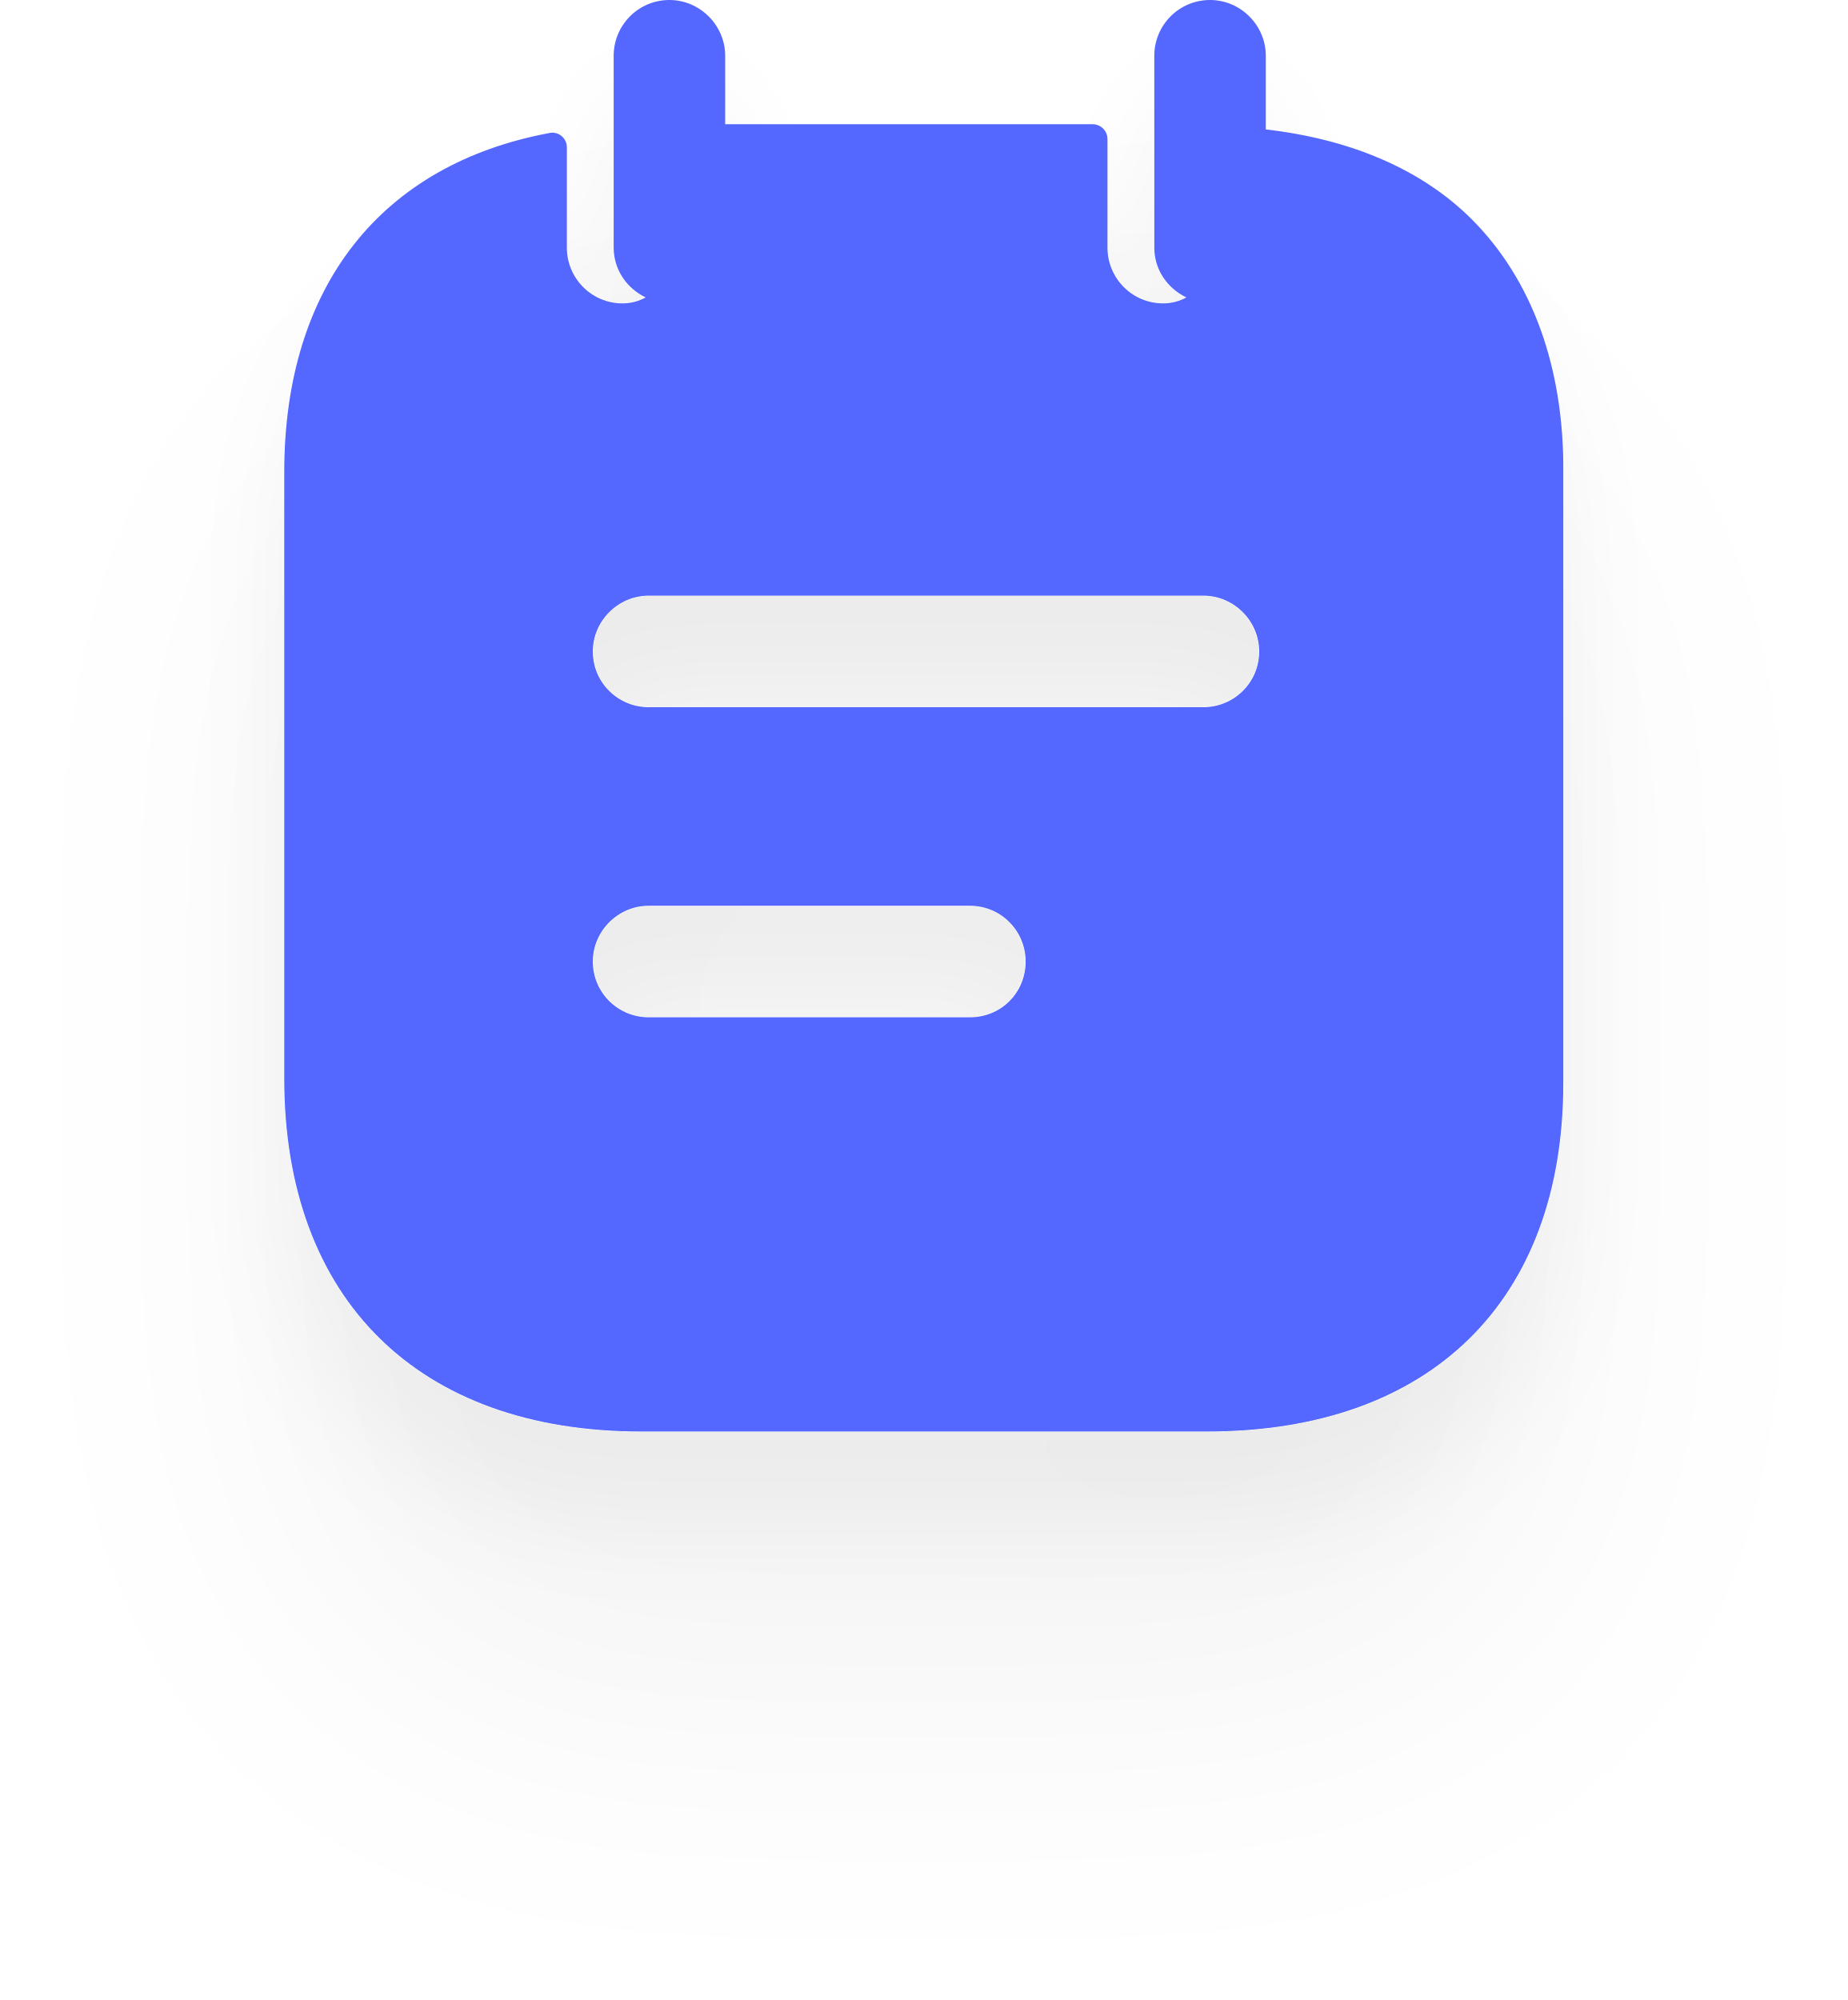
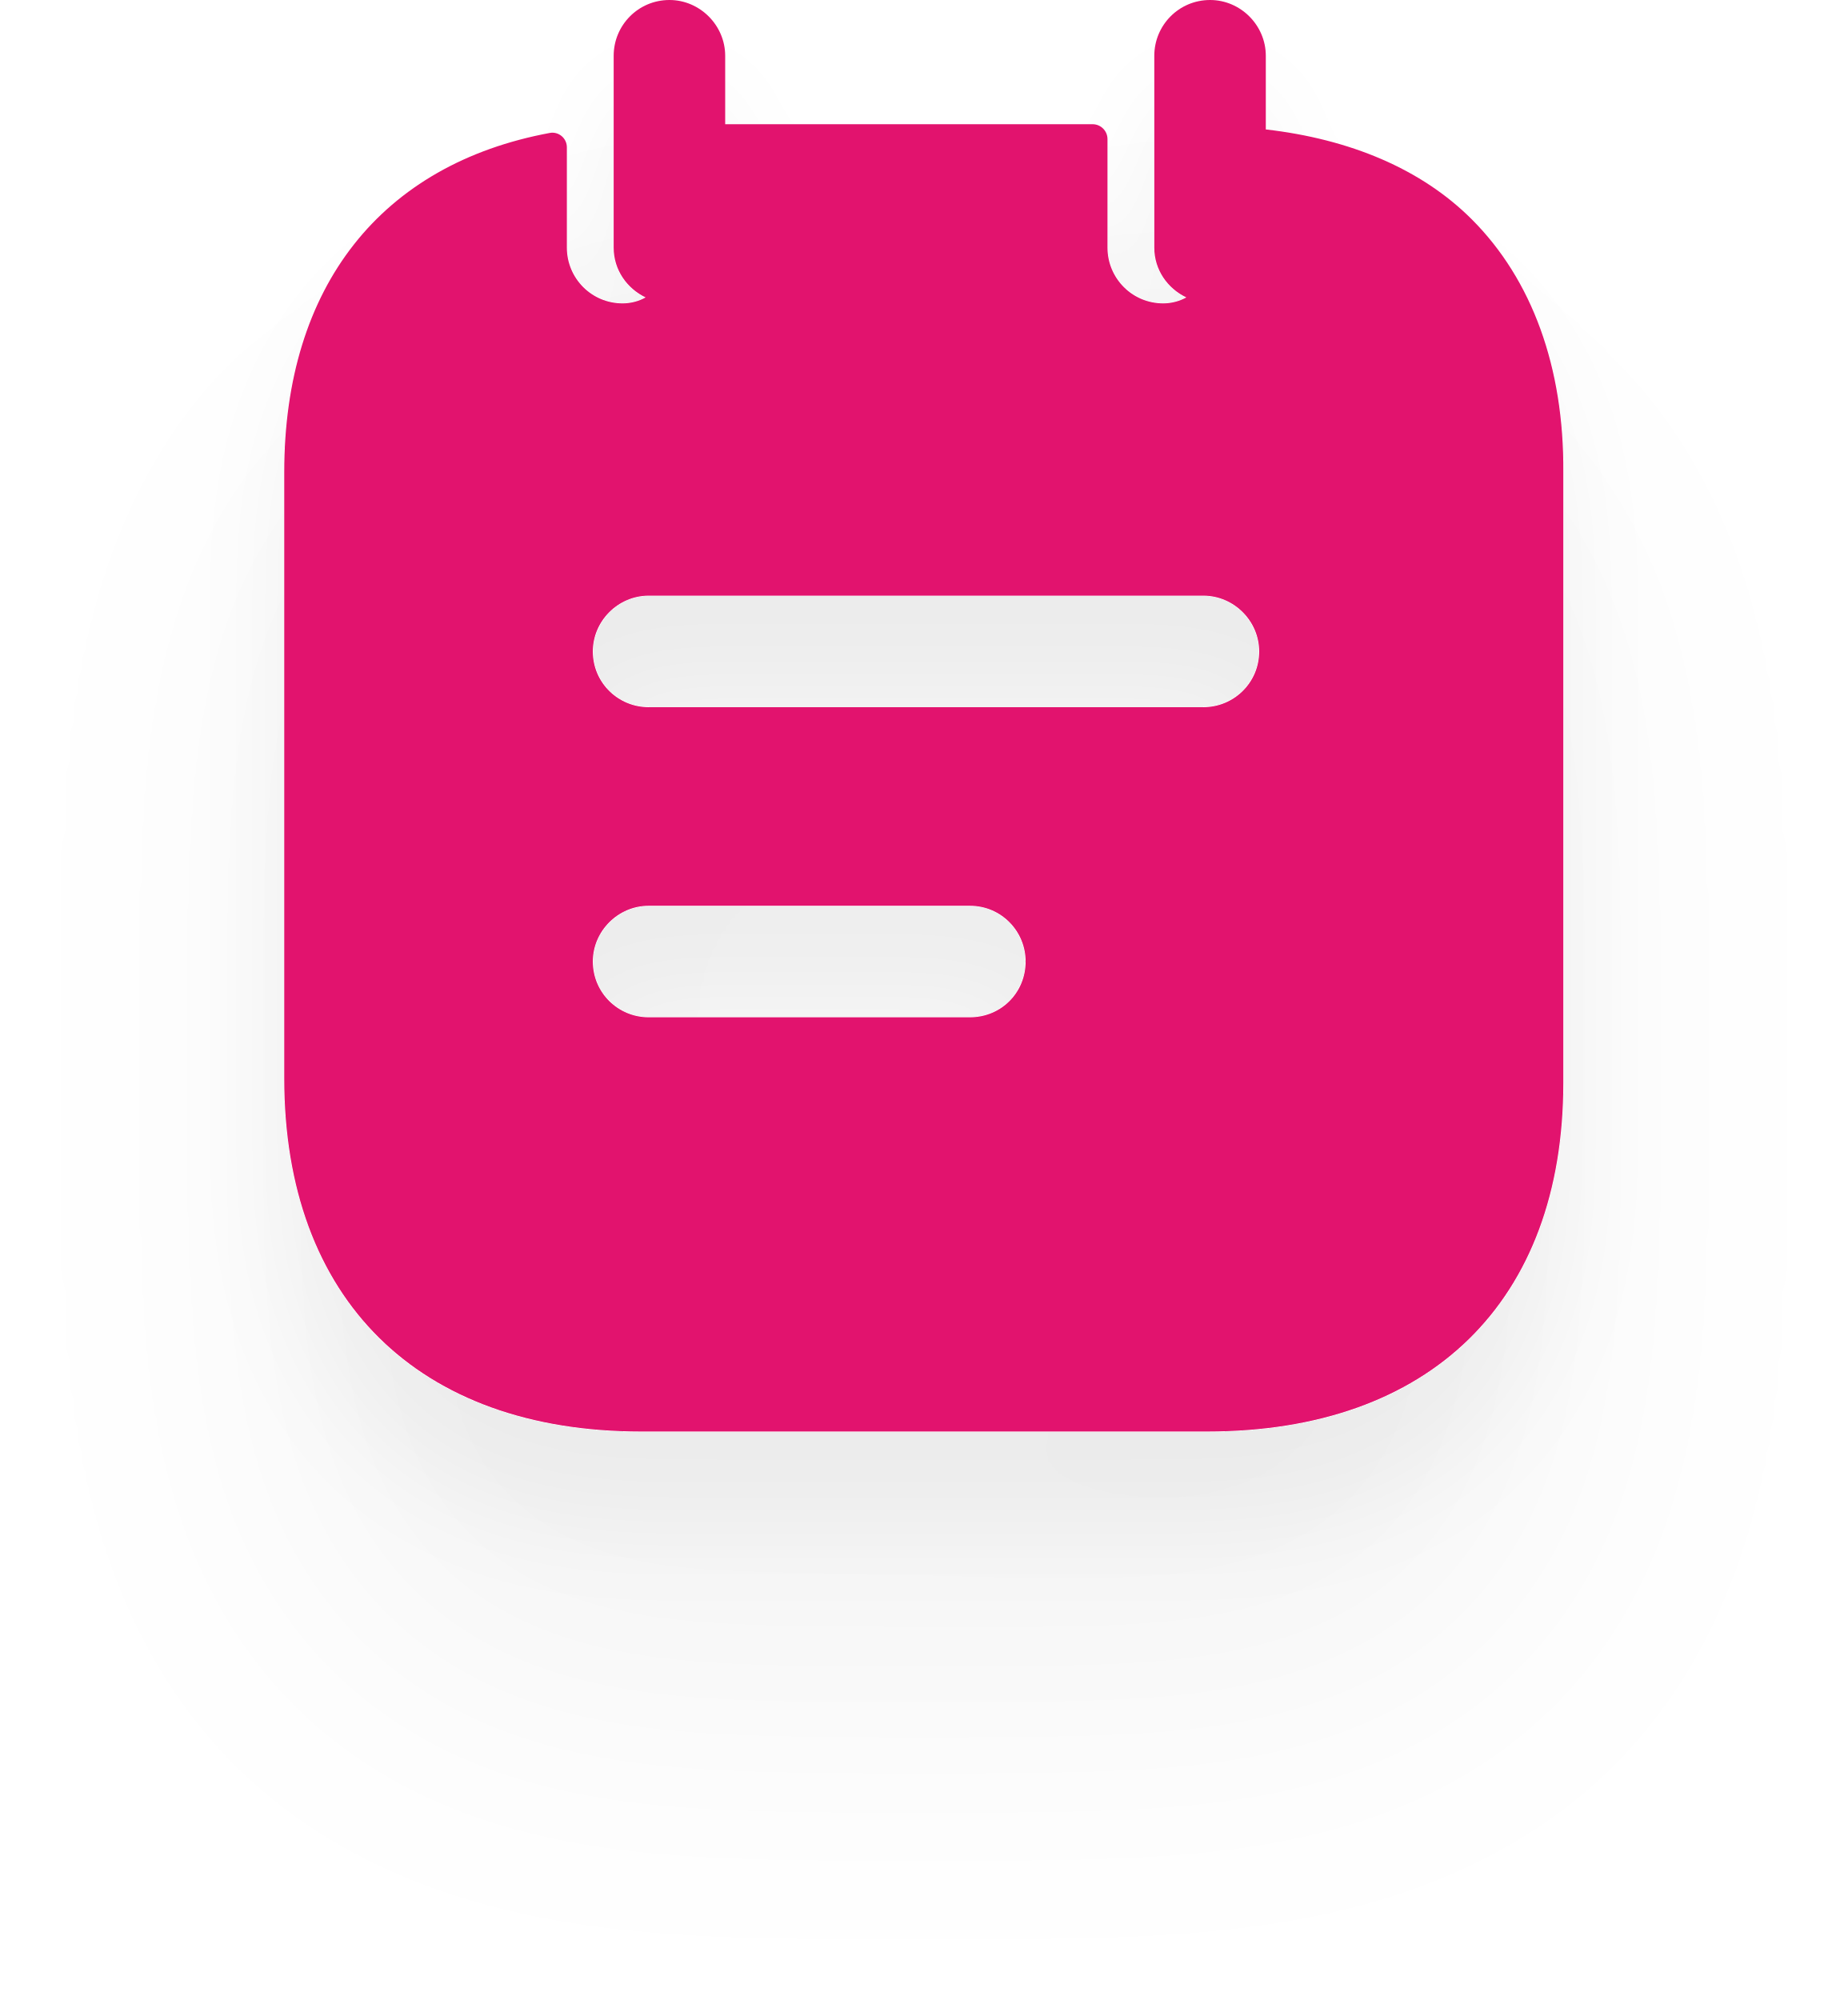
<svg xmlns="http://www.w3.org/2000/svg" preserveAspectRatio="none" overflow="visible" style="display: block;" width="19.5" height="21.109" viewBox="0 0 19.5 21.109" fill="none">
  <g id="Group" filter="url(#filter0_dd_0_21)">
-     <path id="Vector" d="M12.701 7.464H6.846C6.524 7.464 6.257 7.205 6.257 6.876C6.257 6.554 6.524 6.287 6.846 6.287H12.701C13.023 6.287 13.29 6.554 13.29 6.876C13.29 7.205 13.023 7.464 12.701 7.464ZM10.237 10.737H6.846C6.524 10.737 6.257 10.478 6.257 10.148C6.257 9.827 6.524 9.56 6.846 9.56H10.237C10.566 9.56 10.825 9.827 10.825 10.148C10.825 10.478 10.566 10.737 10.237 10.737ZM15.534 2.315C15.001 1.782 14.247 1.468 13.36 1.366V0.589C13.36 0.267 13.094 0 12.772 0C12.442 0 12.183 0.267 12.183 0.589V2.614C12.183 2.849 12.324 3.045 12.521 3.139C12.45 3.179 12.364 3.202 12.277 3.202C11.948 3.202 11.689 2.935 11.689 2.614V1.468C11.689 1.381 11.618 1.311 11.532 1.311H7.654V0.589C7.654 0.267 7.387 0 7.066 0C6.736 0 6.477 0.267 6.477 0.589V2.614C6.477 2.849 6.618 3.045 6.814 3.139C6.744 3.179 6.658 3.202 6.571 3.202C6.242 3.202 5.983 2.935 5.983 2.614V1.555C5.983 1.459 5.897 1.386 5.803 1.403C4.029 1.733 3 3.016 3 4.984V11.381C3 13.712 4.413 15.109 6.767 15.109H12.74C15.095 15.109 16.5 13.735 16.5 11.428V4.984C16.508 3.877 16.17 2.951 15.534 2.315Z" fill-rule="evenodd" clip-rule="evenodd" fill="#5468FF" />
+     <path id="Vector" d="M12.701 7.464H6.846C6.524 7.464 6.257 7.205 6.257 6.876C6.257 6.554 6.524 6.287 6.846 6.287H12.701C13.023 6.287 13.29 6.554 13.29 6.876C13.29 7.205 13.023 7.464 12.701 7.464ZM10.237 10.737H6.846C6.524 10.737 6.257 10.478 6.257 10.148C6.257 9.827 6.524 9.56 6.846 9.56H10.237C10.566 9.56 10.825 9.827 10.825 10.148C10.825 10.478 10.566 10.737 10.237 10.737ZM15.534 2.315C15.001 1.782 14.247 1.468 13.36 1.366V0.589C13.36 0.267 13.094 0 12.772 0C12.442 0 12.183 0.267 12.183 0.589V2.614C12.183 2.849 12.324 3.045 12.521 3.139C12.45 3.179 12.364 3.202 12.277 3.202C11.948 3.202 11.689 2.935 11.689 2.614V1.468C11.689 1.381 11.618 1.311 11.532 1.311H7.654V0.589C7.654 0.267 7.387 0 7.066 0C6.736 0 6.477 0.267 6.477 0.589V2.614C6.477 2.849 6.618 3.045 6.814 3.139C6.744 3.179 6.658 3.202 6.571 3.202C6.242 3.202 5.983 2.935 5.983 2.614V1.555C5.983 1.459 5.897 1.386 5.803 1.403C4.029 1.733 3 3.016 3 4.984V11.381C3 13.712 4.413 15.109 6.767 15.109H12.74C15.095 15.109 16.5 13.735 16.5 11.428V4.984C16.508 3.877 16.17 2.951 15.534 2.315Z" fill-rule="evenodd" clip-rule="evenodd" fill="#E2136E" />
  </g>
  <defs>
    <filter id="filter0_dd_0_21" x="0" y="0" width="19.5" height="21.109" filterUnits="userSpaceOnUse" color-interpolation-filters="sRGB">
      <feFlood flood-opacity="0" result="BackgroundImageFix" />
      <feColorMatrix in="SourceAlpha" type="matrix" values="0 0 0 0 0 0 0 0 0 0 0 0 0 0 0 0 0 0 127 0" result="hardAlpha" />
      <feOffset dy="3" />
      <feGaussianBlur stdDeviation="1.5" />
      <feComposite in2="hardAlpha" operator="out" />
      <feColorMatrix type="matrix" values="0 0 0 0 0 0 0 0 0 0 0 0 0 0 0 0 0 0 0.04 0" />
      <feBlend mode="normal" in2="BackgroundImageFix" result="effect1_dropShadow_0_21" />
      <feColorMatrix in="SourceAlpha" type="matrix" values="0 0 0 0 0 0 0 0 0 0 0 0 0 0 0 0 0 0 127 0" result="hardAlpha" />
      <feOffset dy="1" />
      <feGaussianBlur stdDeviation="0.5" />
      <feComposite in2="hardAlpha" operator="out" />
      <feColorMatrix type="matrix" values="0 0 0 0 0 0 0 0 0 0 0 0 0 0 0 0 0 0 0.04 0" />
      <feBlend mode="normal" in2="effect1_dropShadow_0_21" result="effect2_dropShadow_0_21" />
      <feBlend mode="normal" in="SourceGraphic" in2="effect2_dropShadow_0_21" result="shape" />
    </filter>
  </defs>
</svg>
